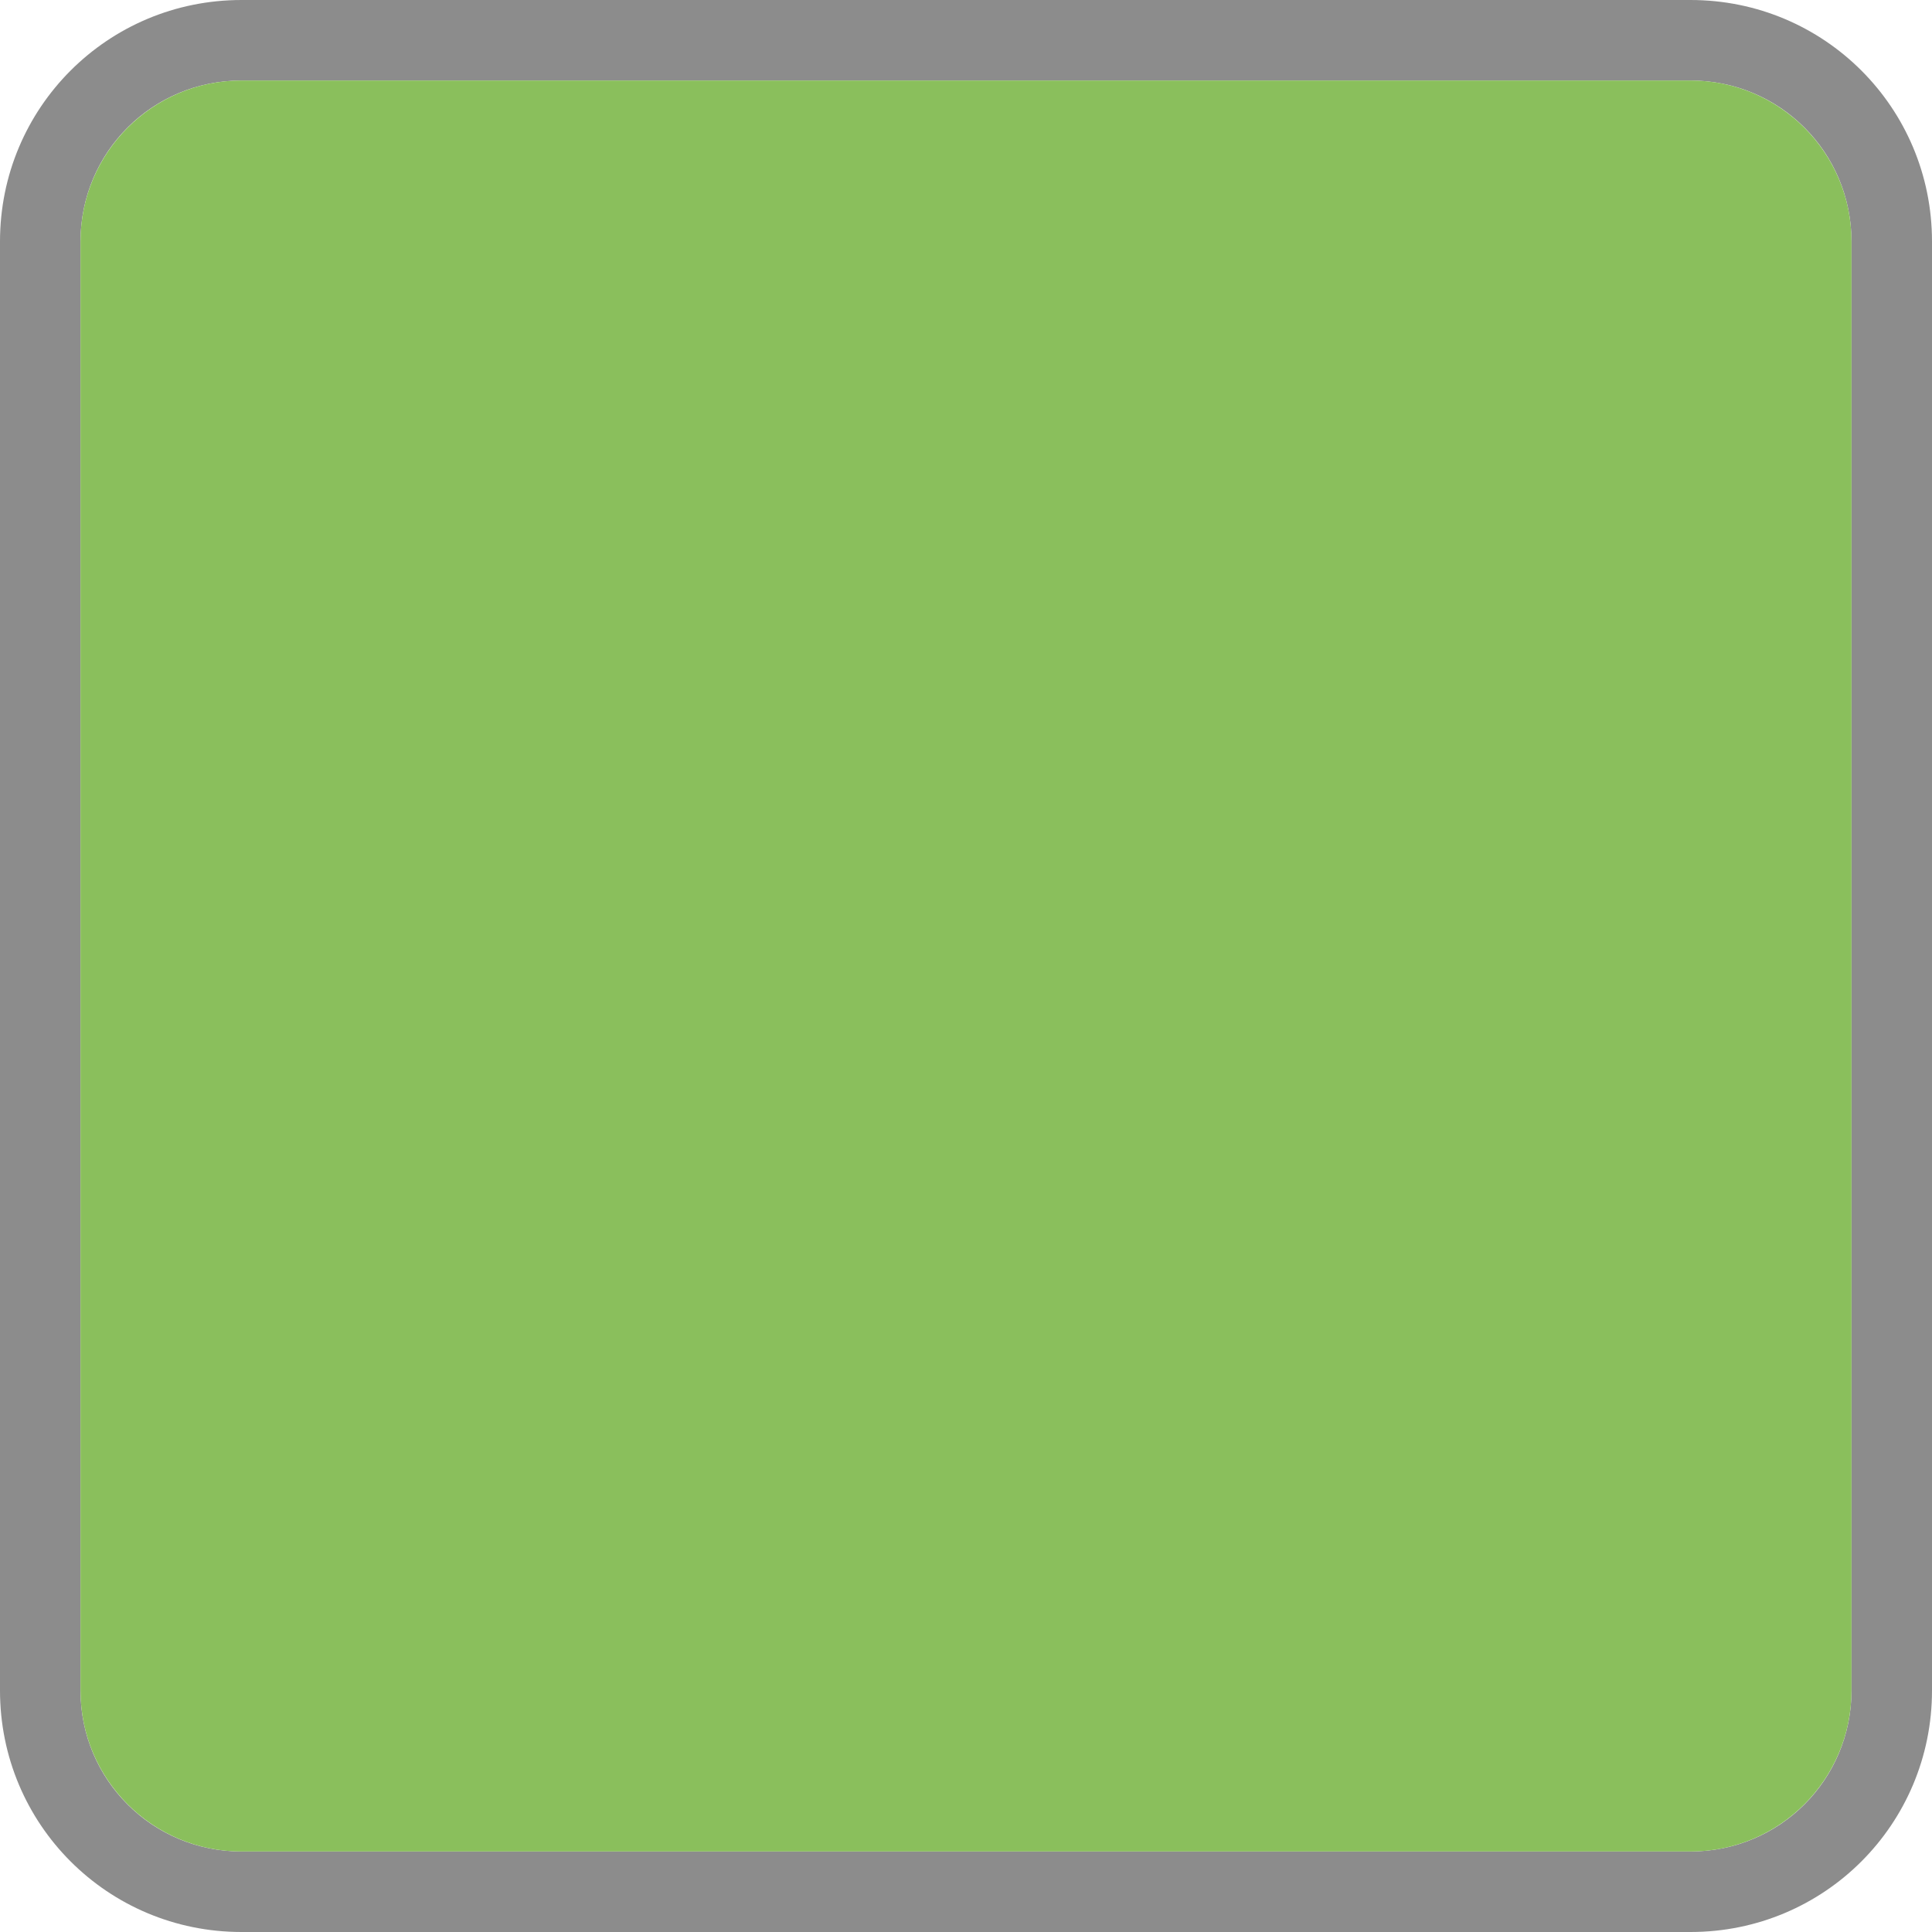
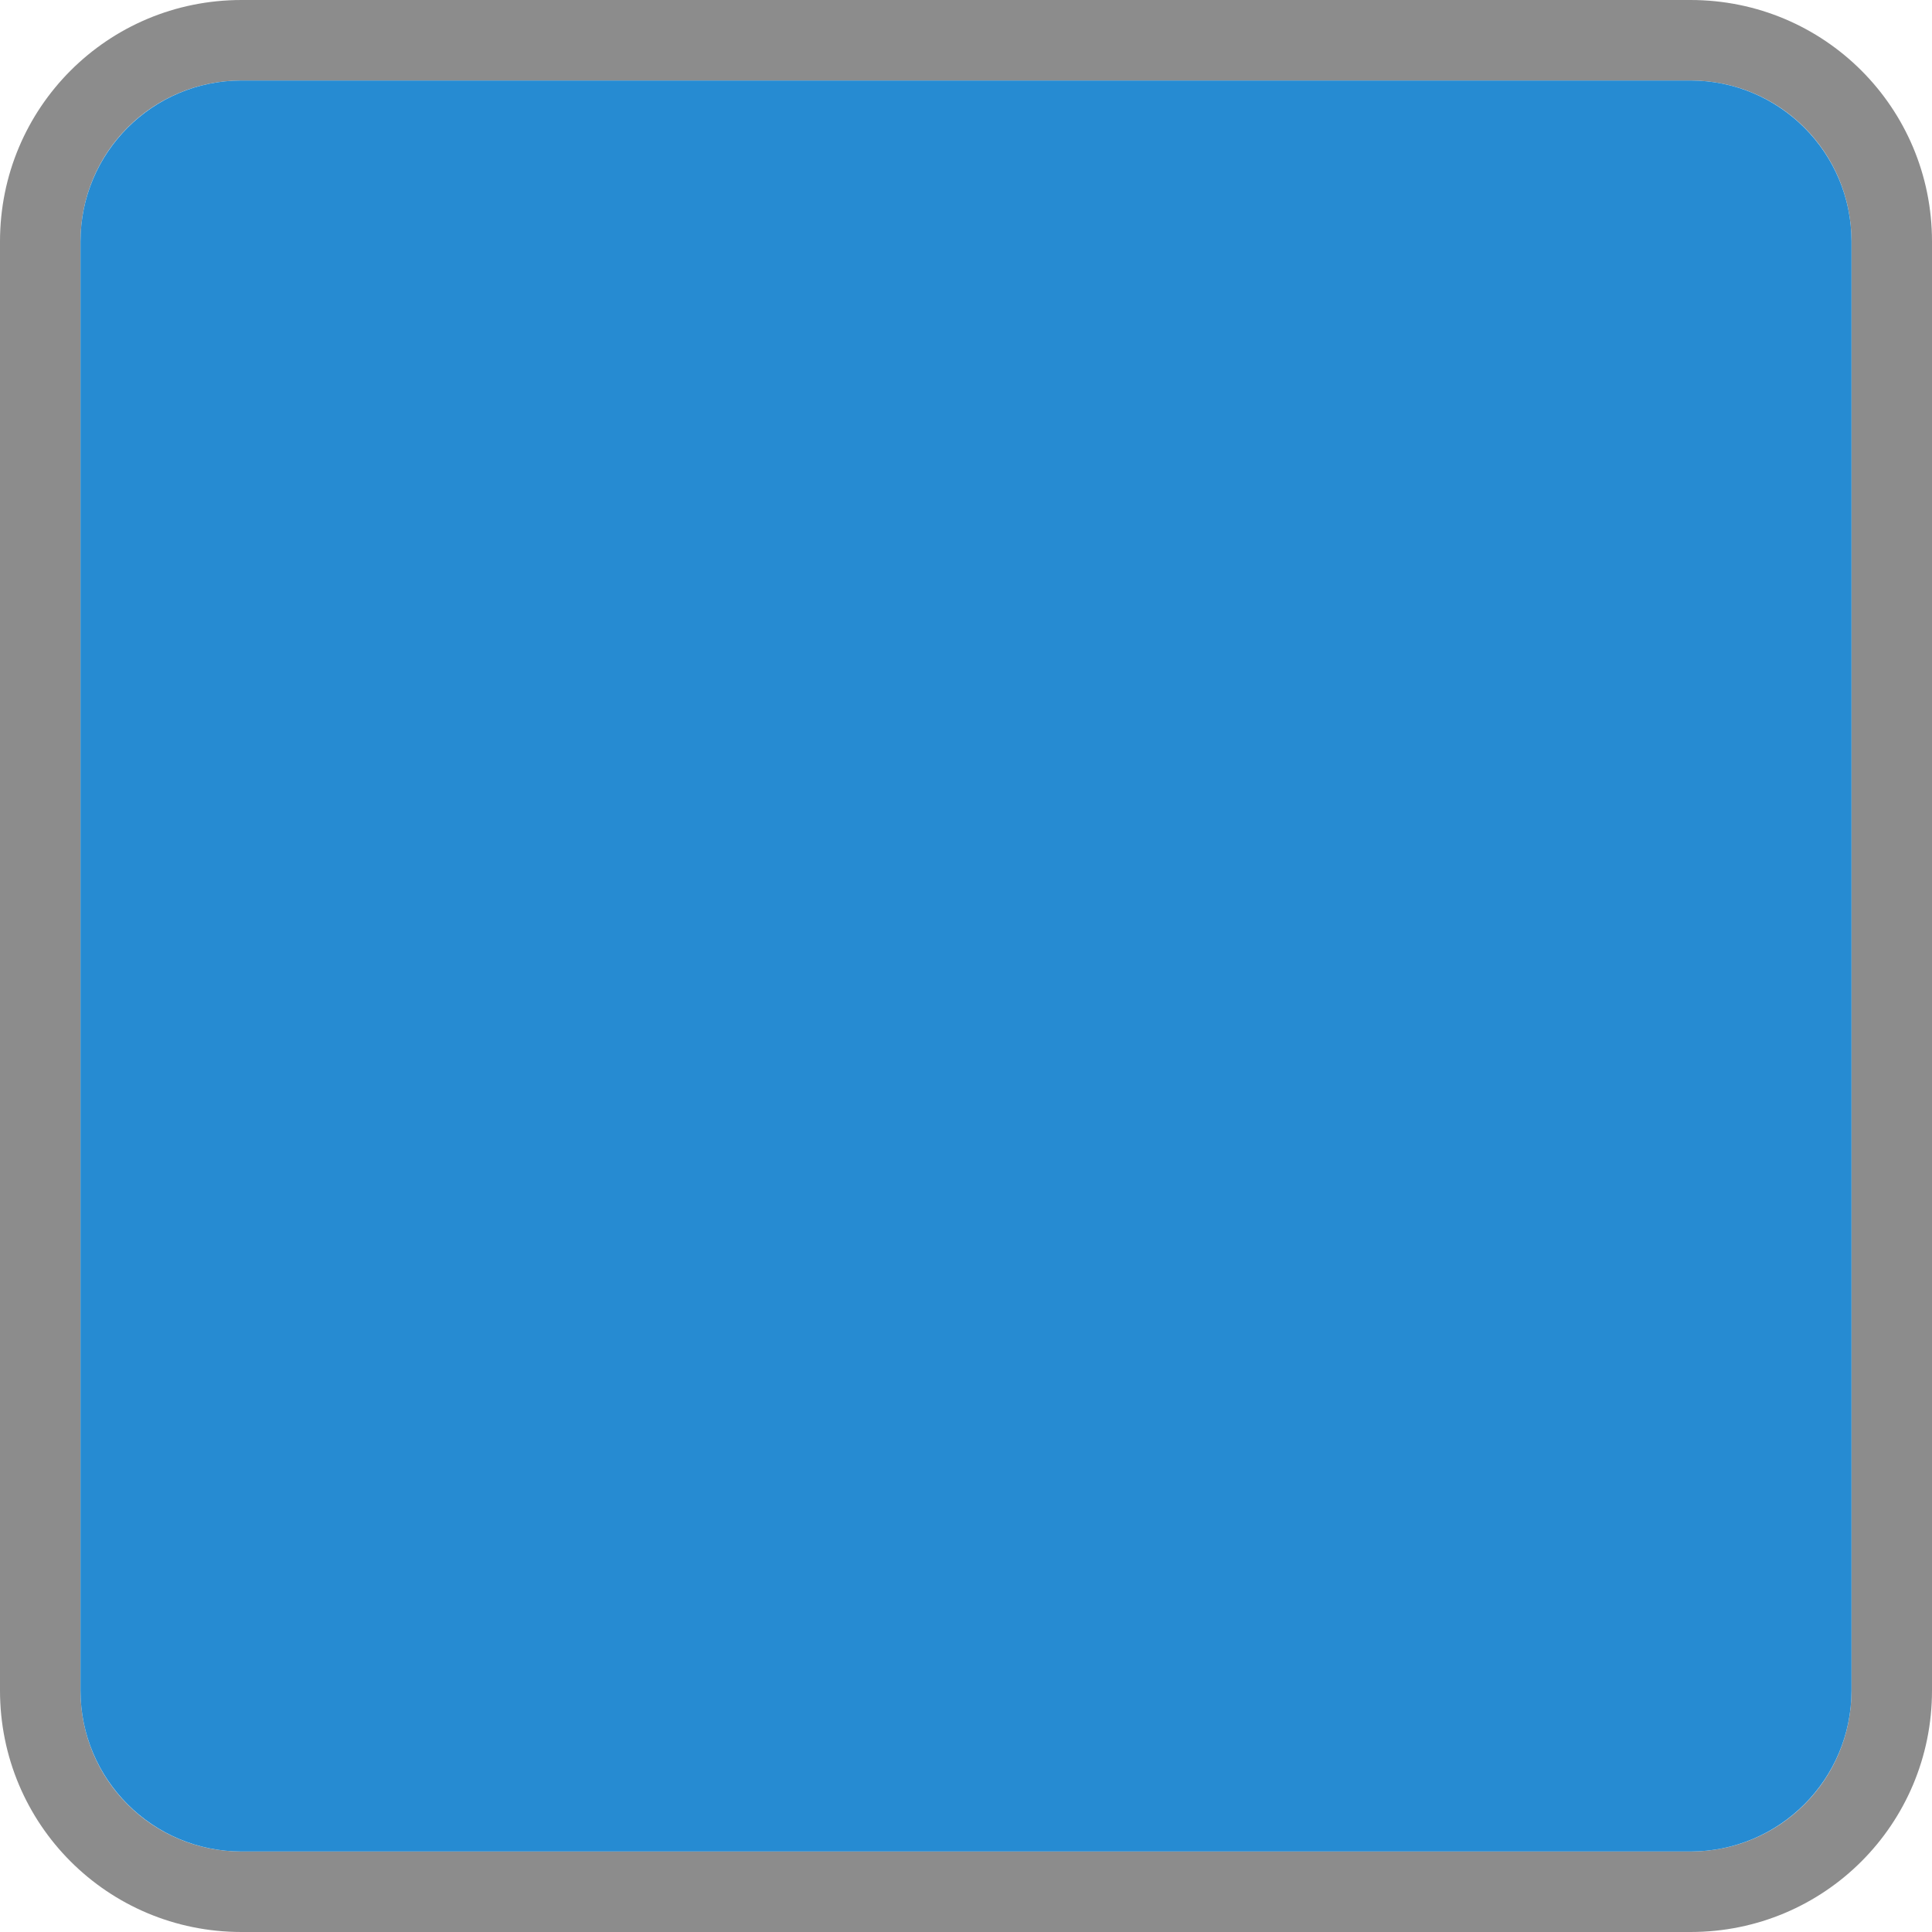
<svg xmlns="http://www.w3.org/2000/svg" width="24" height="24" id="svg11300" version="1.0" style="display:inline;enable-background:new">
  <defs id="defs3" />
  <g style="display:inline" id="layer1" transform="translate(0,-276)">
    <path style="display:inline;opacity:0.45;fill:#000000;fill-opacity:1;stroke:none;enable-background:new" d="m 3,276 c -1.662,0 -3,1.338 -3,3 l 0,18 c 0,1.662 1.338,3 3,3 l 18,0 c 1.662,0 3,-1.338 3,-3 l 0,-18 c 0,-1.662 -1.338,-3 -3,-3 l -18,0 z m 0,1 18,0 c 1.108,0 2,0.892 2,2 l 0,18 c 0,1.108 -0.892,2 -2,2 l -18,0 c -1.108,0 -2,-0.892 -2,-2 l 0,-18 c 0,-1.108 0.892,-2 2,-2 z" id="rect4161" />
-     <rect style="display:inline;opacity:1;fill:#8abf5c;fill-opacity:1;stroke:none;enable-background:new" id="rect2995" width="22" height="22" x="-23" y="277" transform="scale(-1,1)" rx="2" ry="2" />
+     <rect style="display:inline;opacity:1;fill:#268bd2;fill-opacity:1;stroke:none;enable-background:new" id="rect2995" width="22" height="22" x="-23" y="277" transform="scale(-1,1)" rx="2" ry="2" />
  </g>
</svg>
